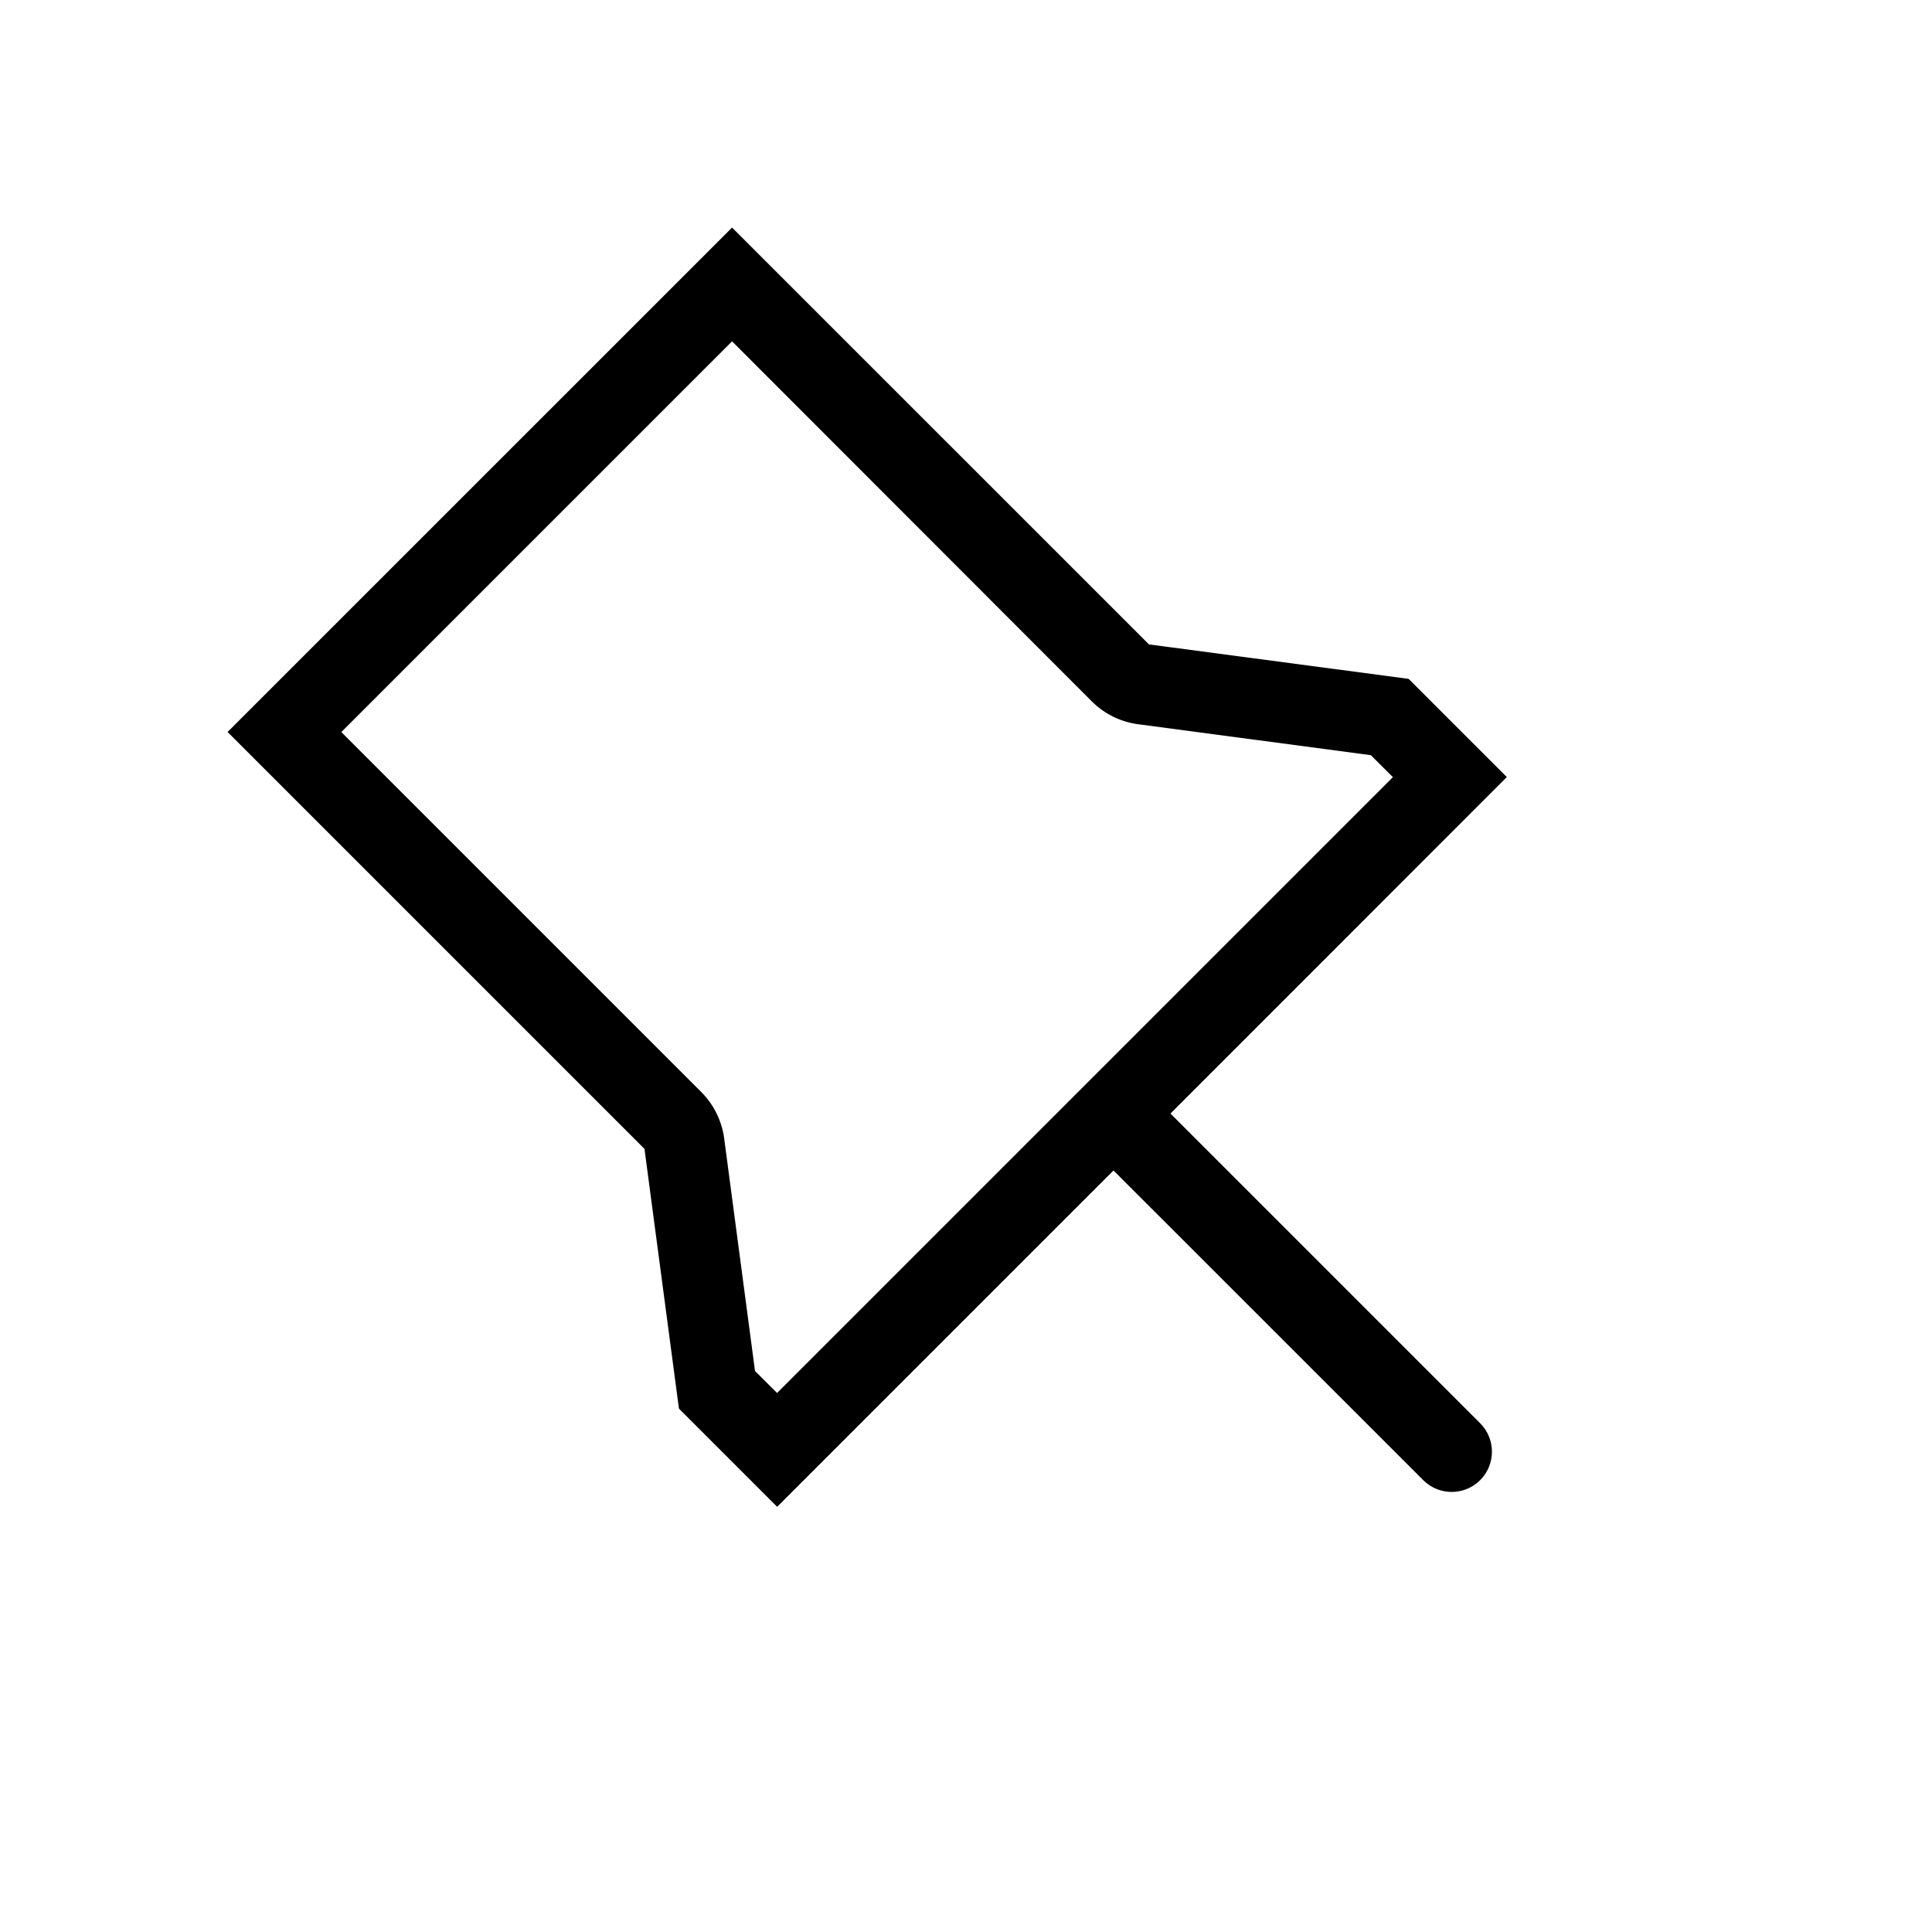
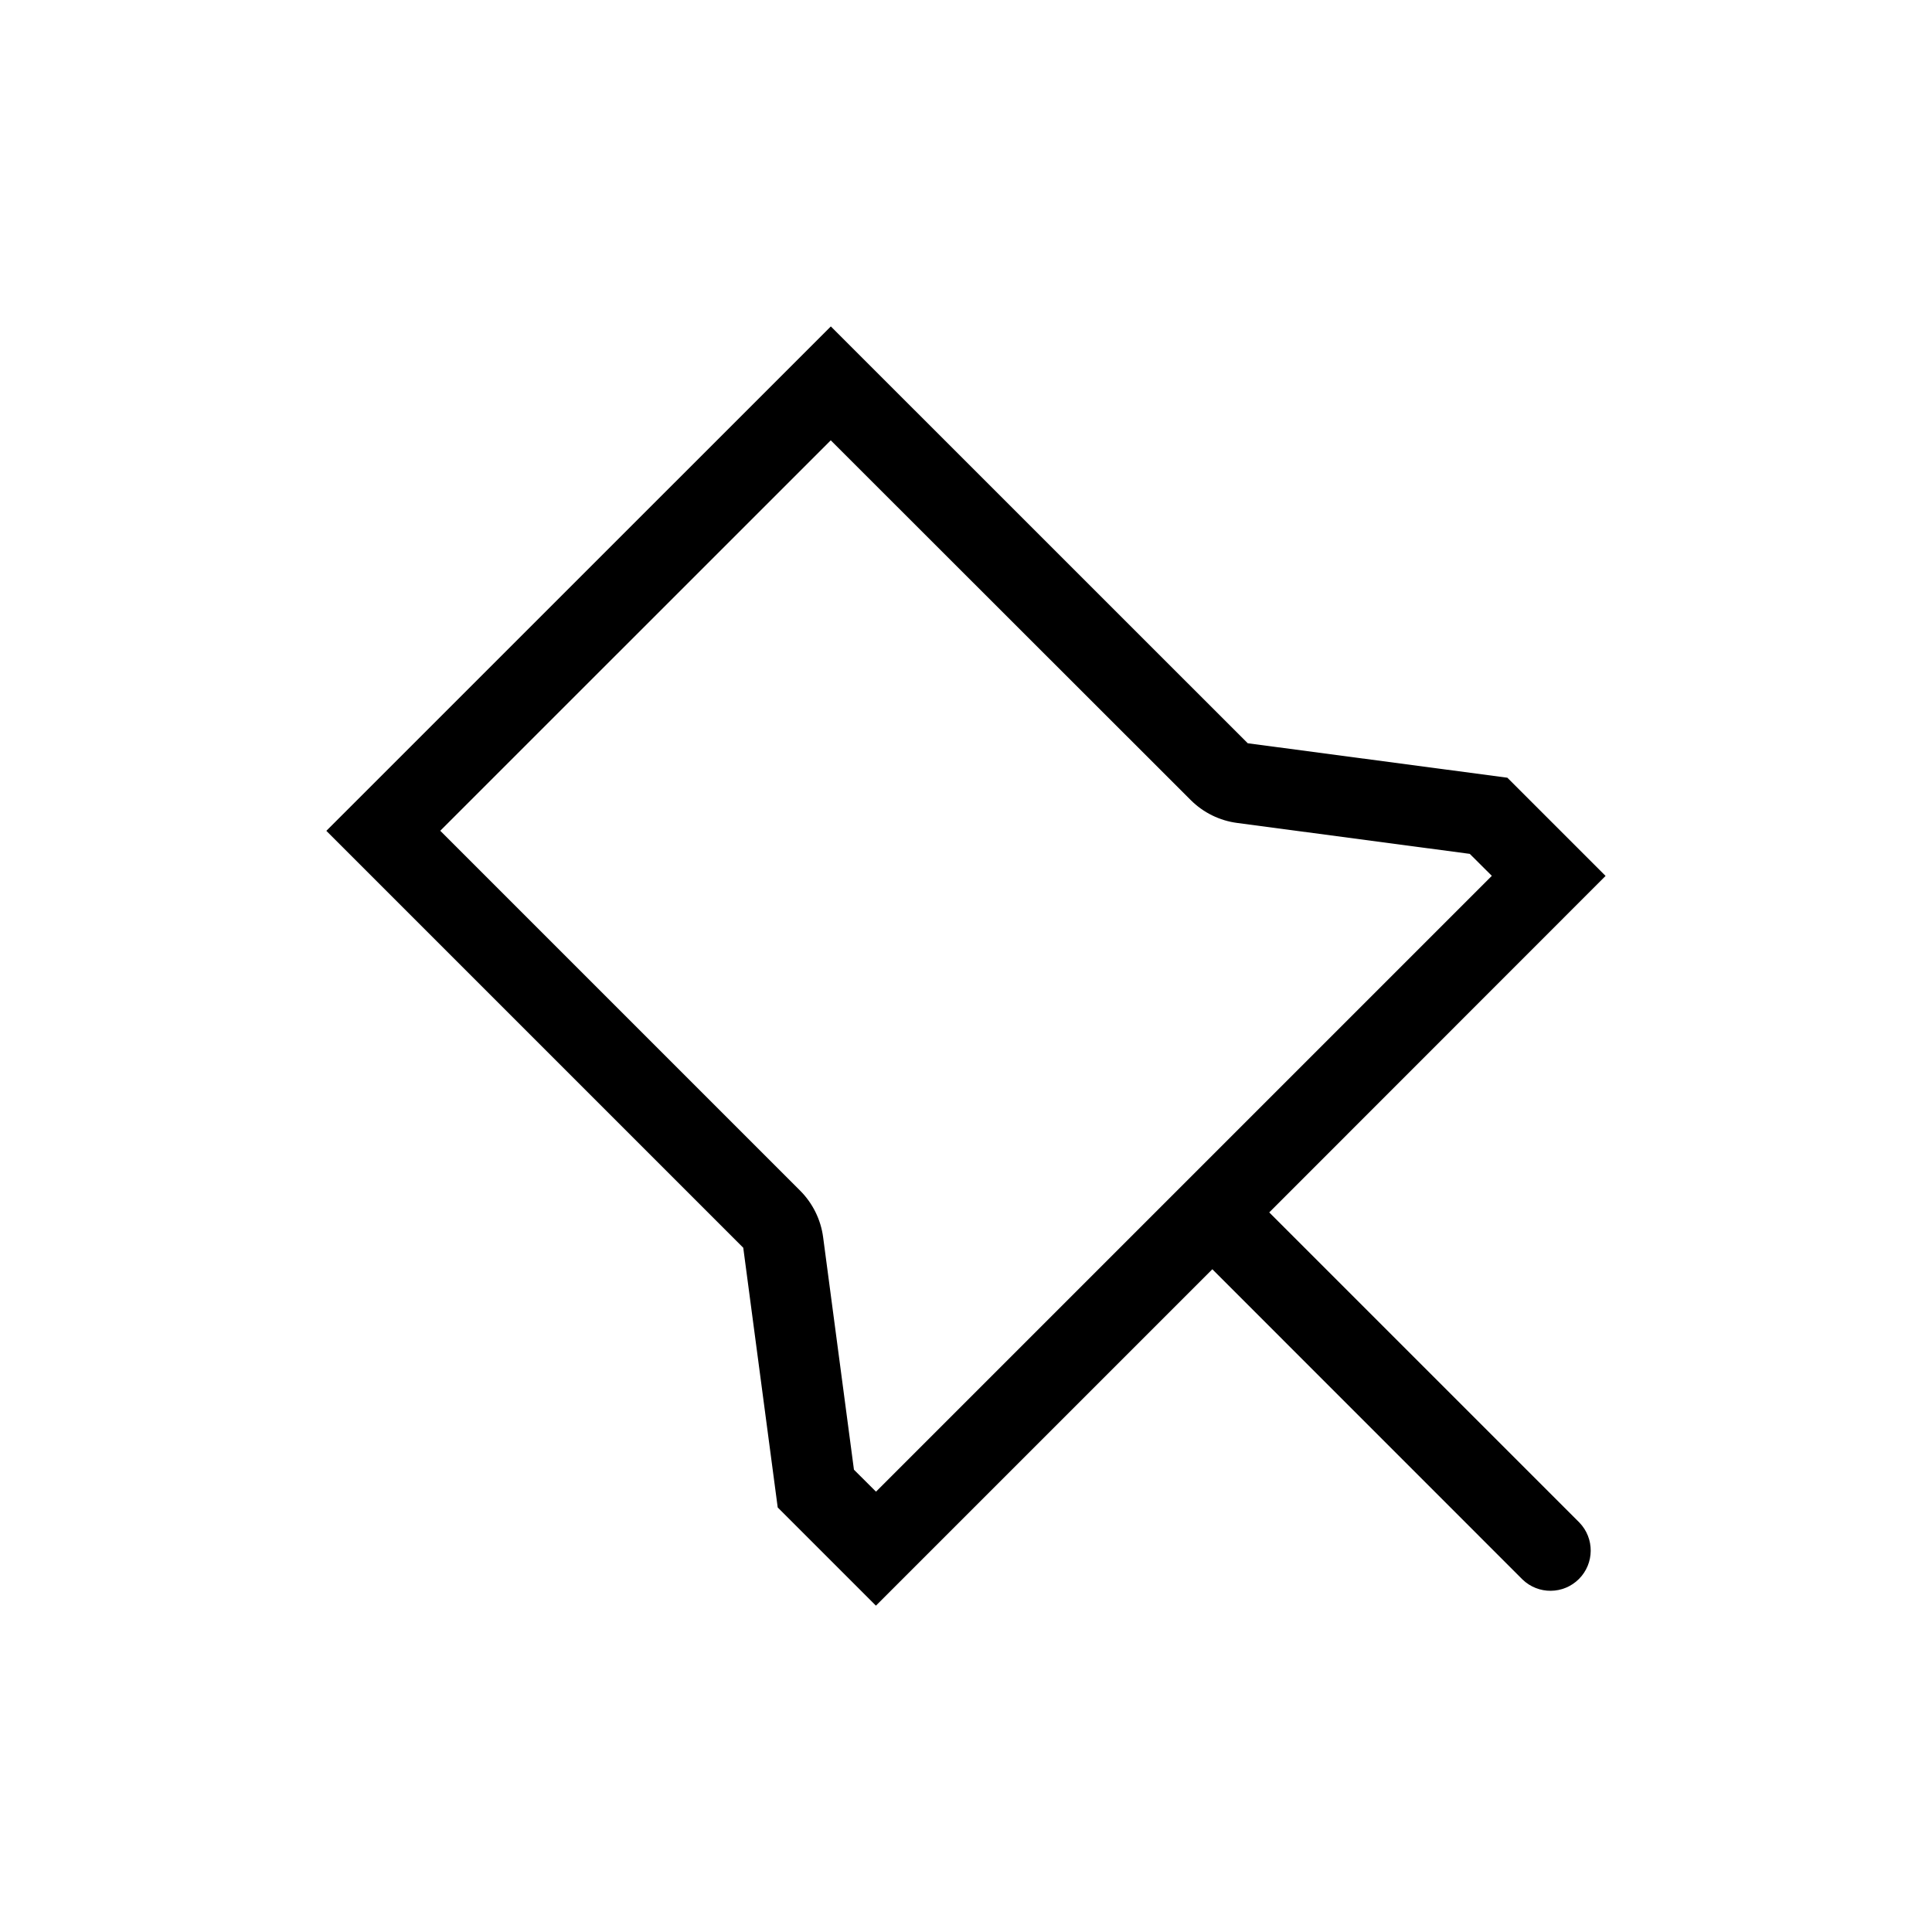
<svg xmlns="http://www.w3.org/2000/svg" xml:space="preserve" style="fill-rule:evenodd;clip-rule:evenodd;stroke-linejoin:round;stroke-miterlimit:2" viewBox="0 0 24 24">
-   <path d="m13.832 14.54-4.178 4.178-1.22-1.22-.428-3.226-5.179-5.179 6.267-6.266 5.179 5.178 3.225.428 1.22 1.22-4.178 4.18 3.853 3.853a.5.5 0 0 1-.707.707zM9.094 4.24 4.24 9.094l4.472 4.472c.154.155.255.357.284.576l.383 2.889.274.273 7.65-7.65-.274-.273-2.889-.384a1 1 0 0 1-.576-.283z" />
+   <path d="m15.06 15.767-4.179 4.179-1.22-1.22-.428-3.226-5.179-5.179 6.267-6.266L15.5 9.233l3.225.428 1.22 1.22-4.178 4.18 3.853 3.853a.5.5 0 0 1-.707.707zM10.32 5.47 5.469 10.32l4.472 4.472c.154.155.255.357.284.576l.383 2.889.274.273 7.65-7.65-.274-.273-2.889-.384a1 1 0 0 1-.576-.283z" />
</svg>
